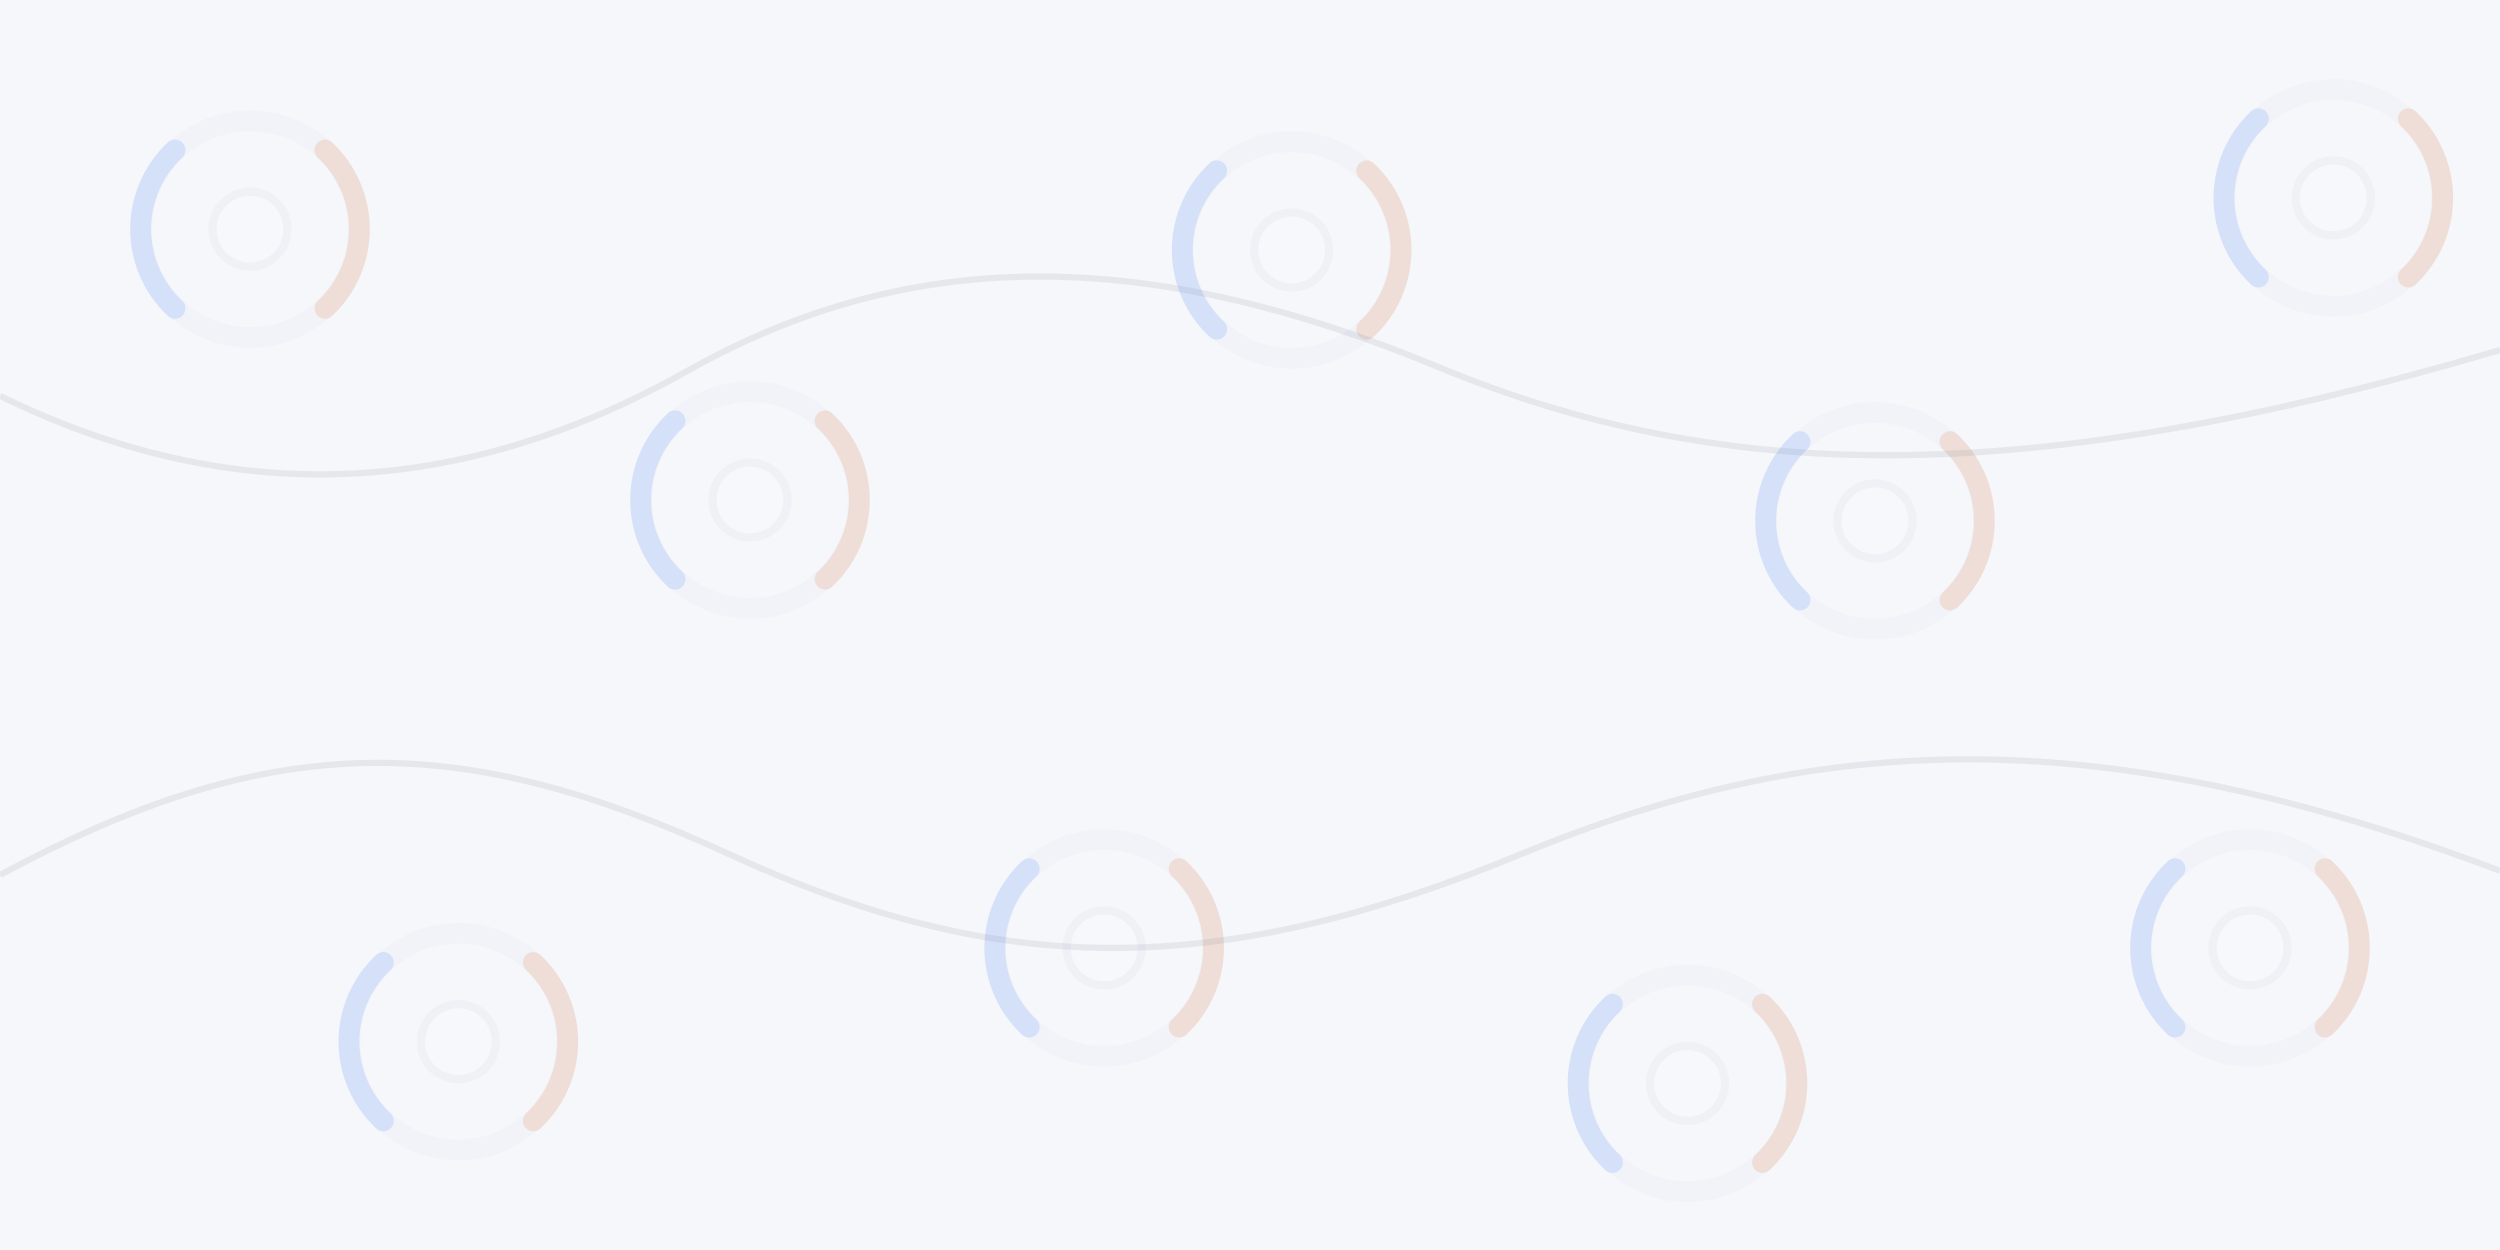
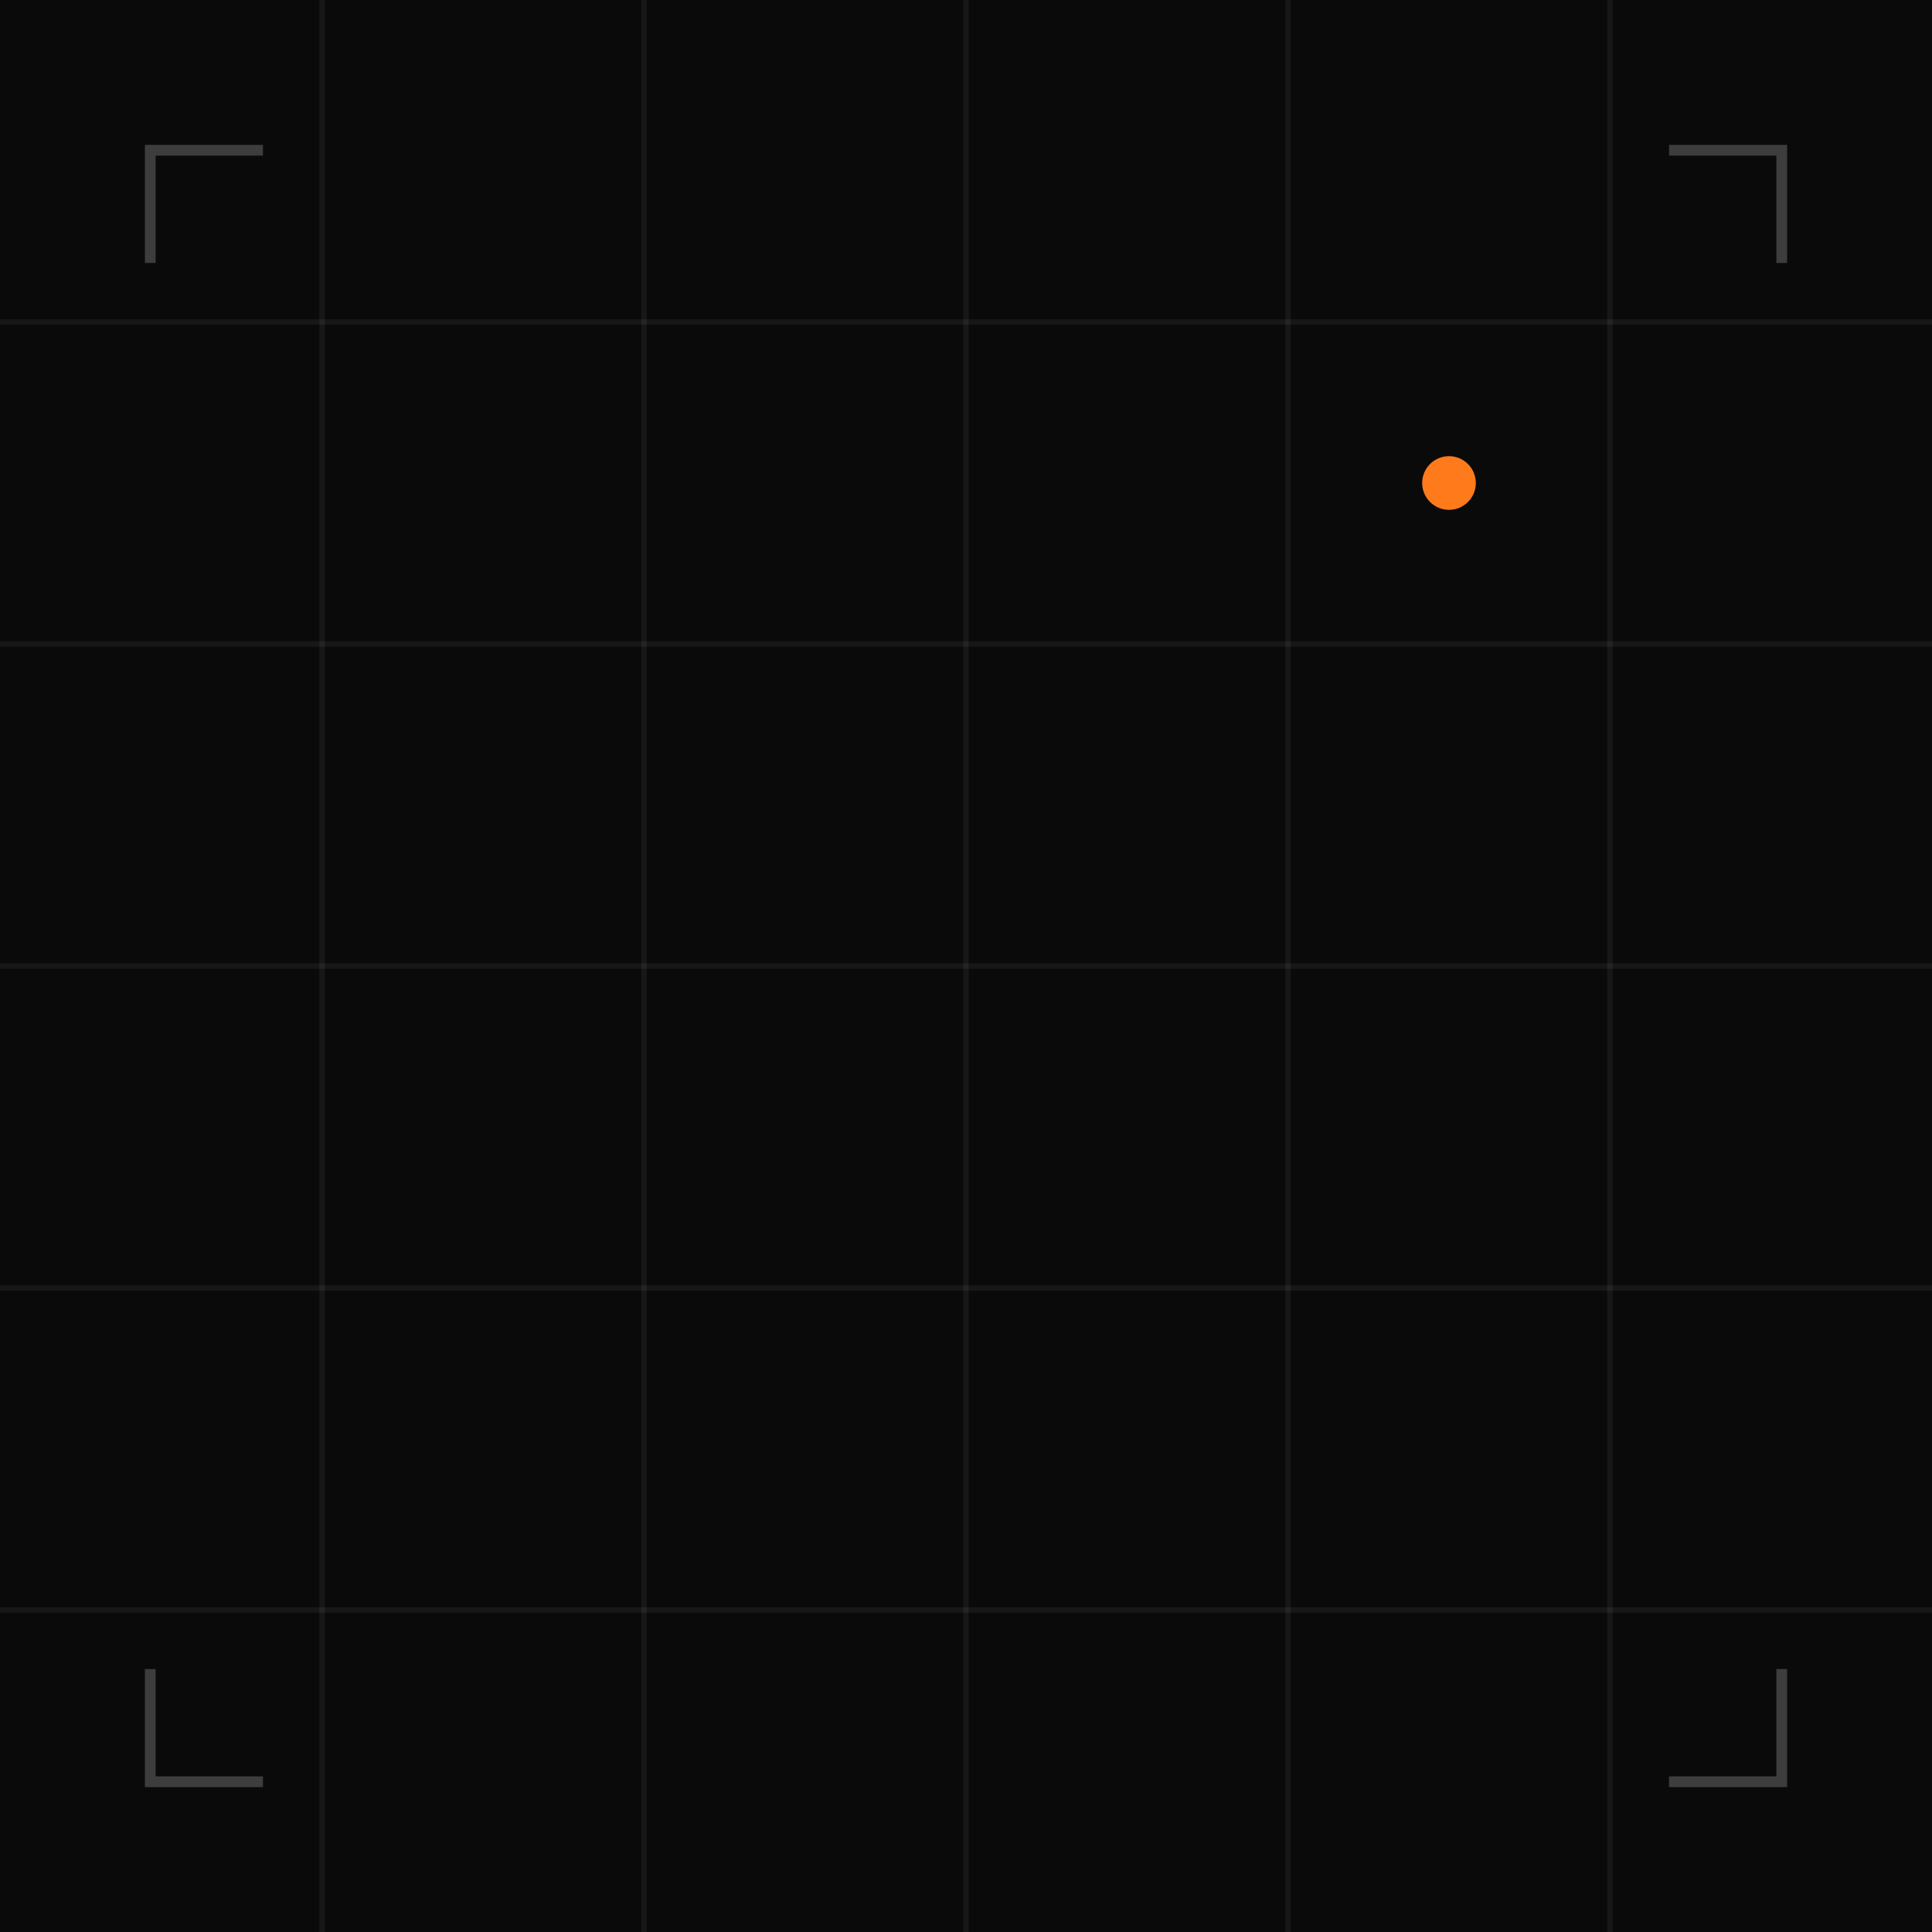
- <svg xmlns="http://www.w3.org/2000/svg" viewBox="0 0 1200 600" role="img" aria-labelledby="title desc">
-   <rect width="1200" height="600" fill="#f6f7fb" />
-   <defs>
-     <g id="gauge">
-       <circle cx="0" cy="0" r="52" fill="none" stroke="#d8dee9" stroke-width="10" />
-       <path d="M-36 38A52 52 0 0 1-36-38" fill="none" stroke="#2563eb" stroke-width="10" stroke-linecap="round" />
-       <path d="M36-38A52 52 0 0 1 36 38" fill="none" stroke="#c75b12" stroke-width="10" stroke-linecap="round" />
-       <circle cx="0" cy="0" r="18" fill="#ffffff" stroke="#cbd3df" stroke-width="4" />
-     </g>
-   </defs>
-   <g opacity="0.16">
-     <use href="#gauge" x="120" y="110" />
-     <use href="#gauge" x="360" y="240" />
-     <use href="#gauge" x="620" y="120" />
-     <use href="#gauge" x="900" y="250" />
-     <use href="#gauge" x="1120" y="95" />
-     <use href="#gauge" x="220" y="500" />
-     <use href="#gauge" x="530" y="455" />
-     <use href="#gauge" x="810" y="520" />
-     <use href="#gauge" x="1080" y="455" />
+ <svg xmlns="http://www.w3.org/2000/svg" viewBox="0 0 360 360" fill="none" role="img" aria-labelledby="title desc">
+   <rect width="360" height="360" fill="#0A0A0B" />
+   <g stroke="#F2F2F3" stroke-opacity="0.06" stroke-width="1">
+     <path d="M0 60H360M0 120H360M0 180H360M0 240H360M0 300H360" />
+     <path d="M60 0V360M120 0V360M180 0V360M240 0V360M300 0V360" />
  </g>
-   <g fill="none" stroke="#647084" stroke-width="3" opacity="0.12">
-     <path d="M0 420c130-70 220-70 350-10s235 60 380 0 280-64 470 8" />
-     <path d="M0 190c110 54 220 50 330-12s225-58 360-2 280 60 510-8" />
+   <g stroke="#F2F2F3" stroke-opacity="0.22" stroke-width="2" stroke-linecap="square">
+     <path d="M28 48V28H48" />
+     <path d="M28 312V332H48" />
+     <path d="M312 28H332V48" />
+     <path d="M312 332H332V312" />
  </g>
+   <circle cx="270" cy="90" r="5" fill="#FF7A1A" />
</svg>
